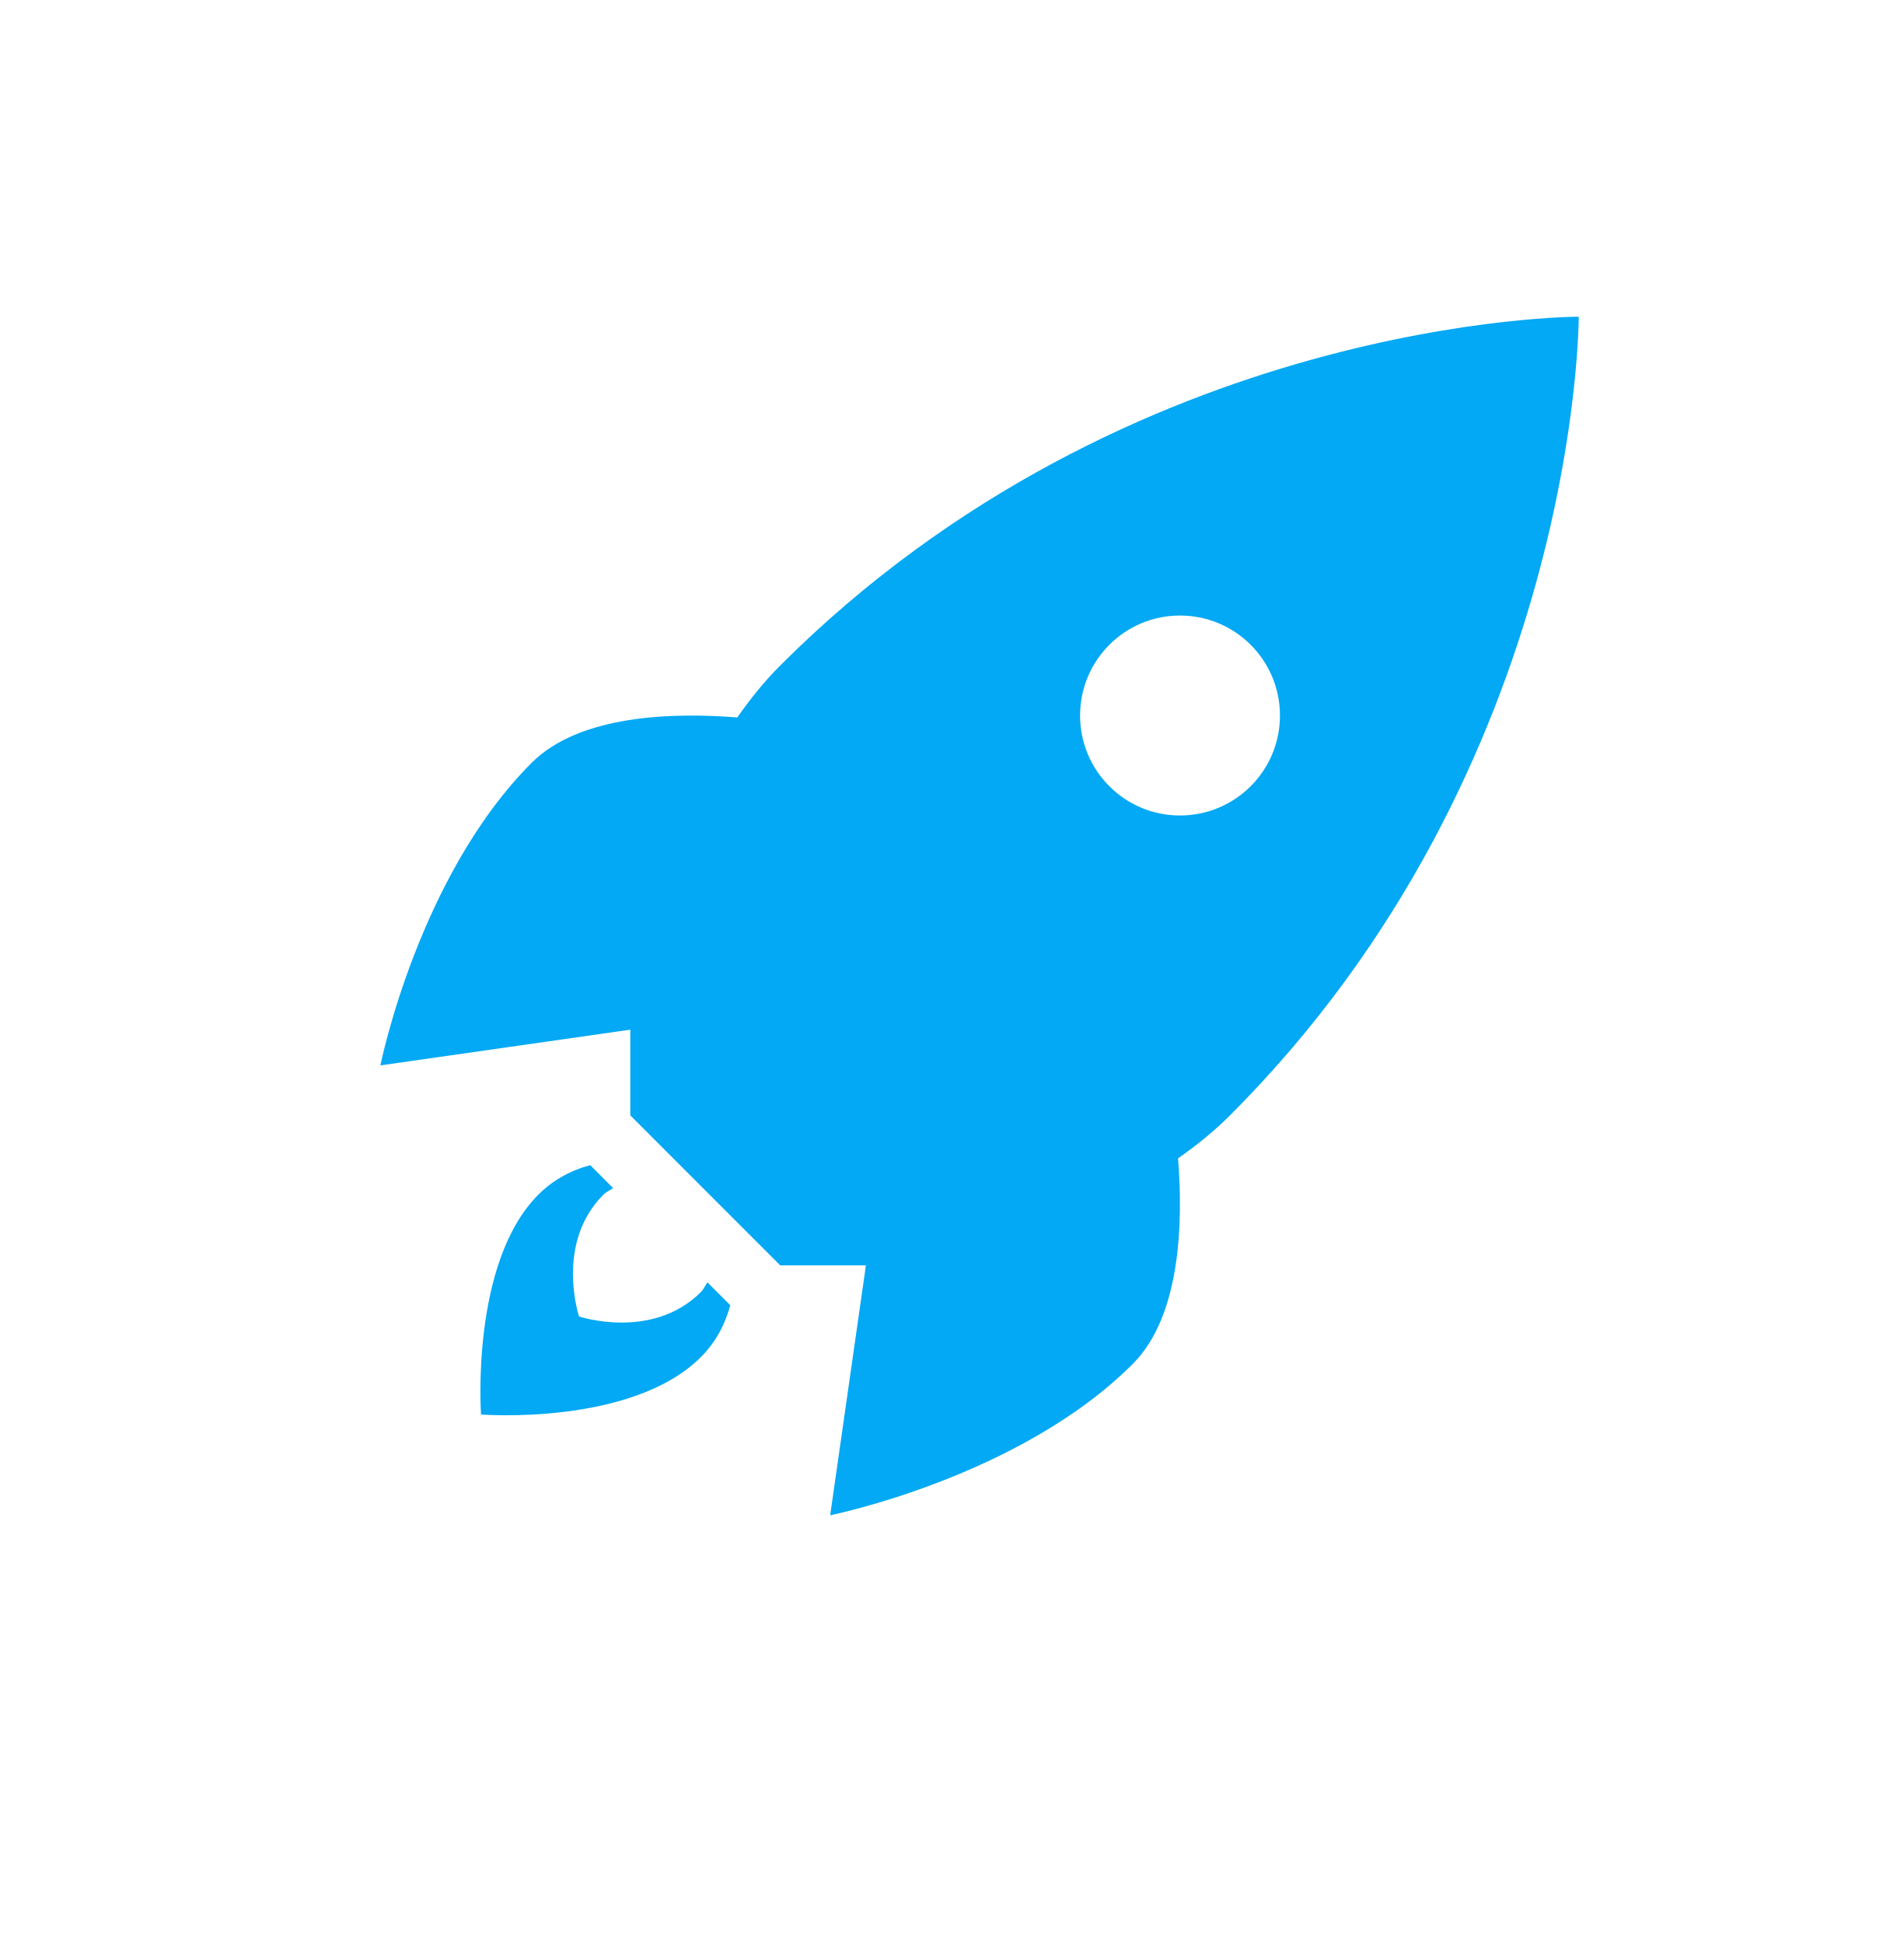
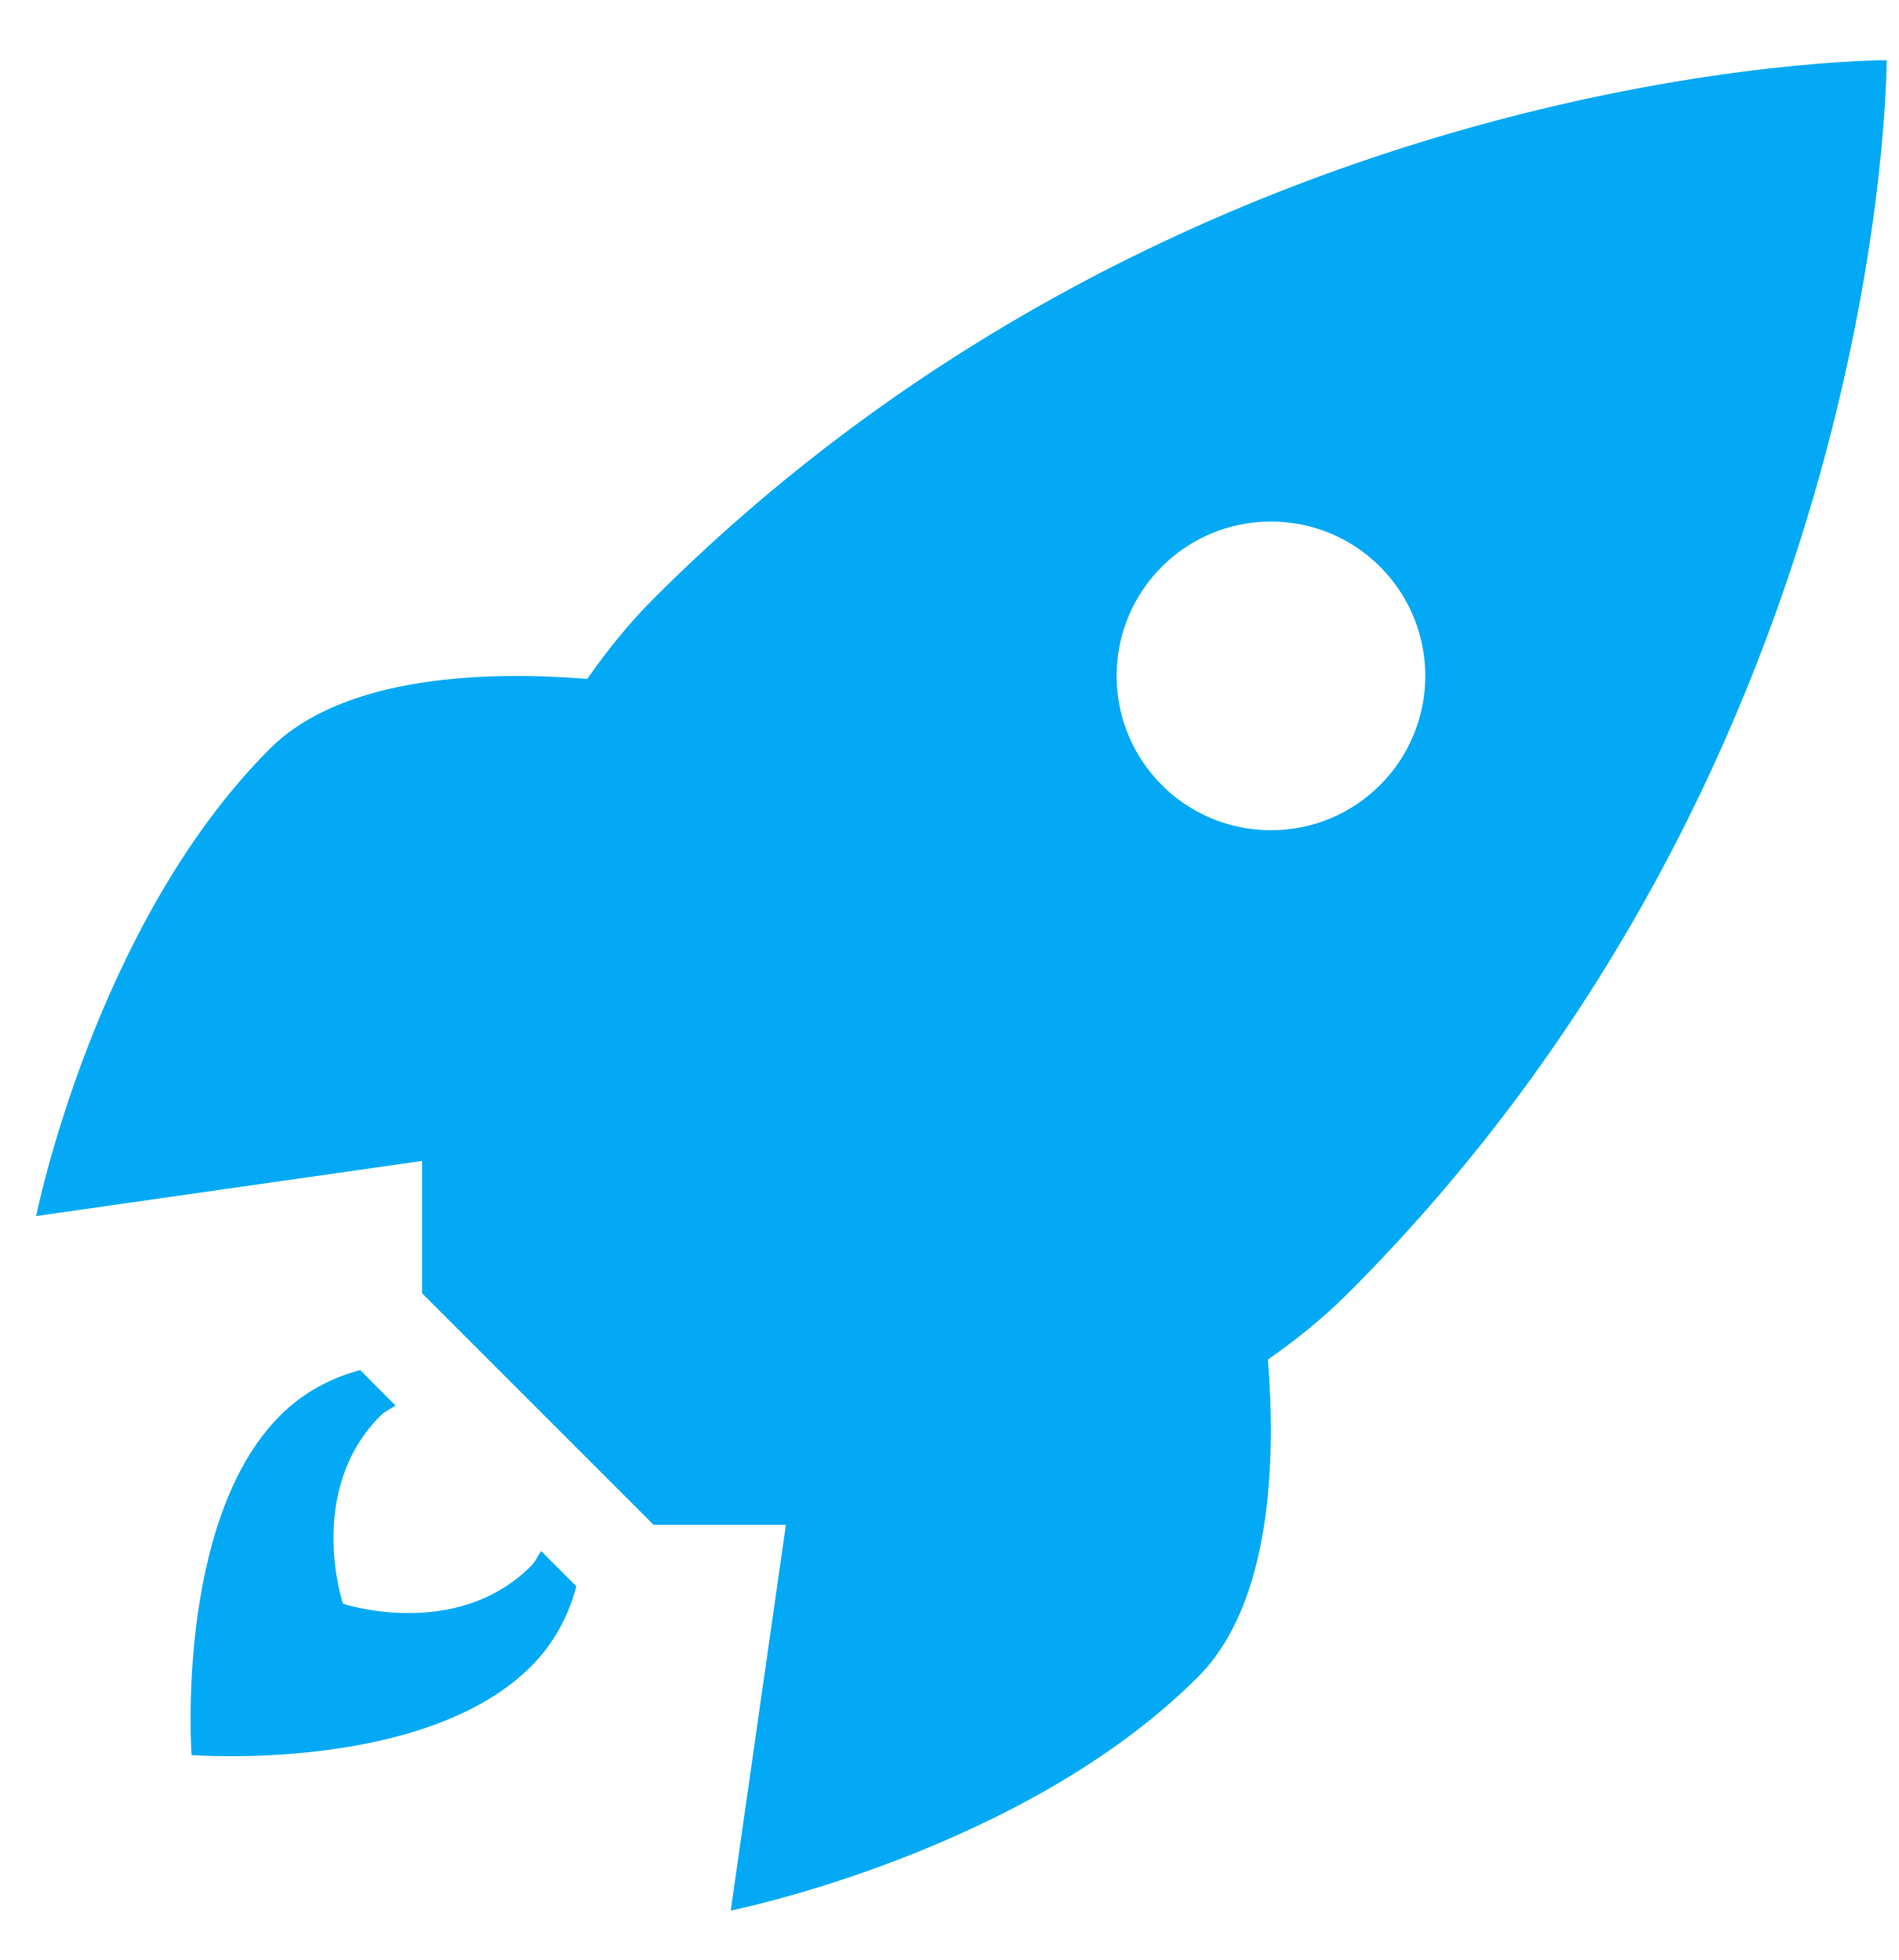
- <svg xmlns="http://www.w3.org/2000/svg" width="48" height="49" viewBox="0 0 48 49" fill="none">
-   <path d="M39.8 7.983C39.8 7.983 28.488 7.956 19.669 16.775C19.262 17.182 18.908 17.626 18.587 18.084C17.023 17.959 14.63 18 13.404 19.226C10.544 22.086 9.59 26.854 9.59 26.854L15.89 25.954V28.114L19.669 31.894H21.83L20.929 38.193C20.929 38.193 25.698 37.239 28.557 34.379C29.783 33.154 29.824 30.761 29.699 29.197C30.158 28.876 30.601 28.521 31.008 28.114C39.827 19.295 39.8 7.983 39.8 7.983ZM29.748 15.515C31.141 15.515 32.268 16.643 32.268 18.035C32.268 19.427 31.141 20.555 29.748 20.555C28.356 20.555 27.229 19.427 27.229 18.035C27.229 16.643 28.356 15.515 29.748 15.515ZM14.881 29.369C14.402 29.495 13.948 29.736 13.574 30.11C11.853 31.831 12.127 35.654 12.127 35.654C12.127 35.654 15.925 35.95 17.669 34.207C18.043 33.833 18.284 33.377 18.41 32.898L17.834 32.322C17.777 32.403 17.742 32.496 17.669 32.568C16.44 33.796 14.598 33.183 14.598 33.183C14.598 33.183 13.983 31.341 15.213 30.112C15.286 30.039 15.376 30.005 15.457 29.947L14.881 29.369Z" fill="#03A9F4" />
+ <svg xmlns="http://www.w3.org/2000/svg" width="31" height="32" viewBox="0 0 31 32" fill="none">
+   <path d="M30.8 0.983C30.8 0.983 19.488 0.956 10.669 9.775C10.262 10.182 9.908 10.626 9.587 11.084C8.023 10.959 5.63 11 4.404 12.226C1.545 15.086 0.59 19.854 0.59 19.854L6.89 18.954V21.114L10.669 24.894H12.83L11.929 31.193C11.929 31.193 16.698 30.239 19.557 27.379C20.783 26.154 20.824 23.761 20.699 22.197C21.158 21.876 21.601 21.521 22.008 21.114C30.827 12.295 30.8 0.983 30.8 0.983ZM20.748 8.515C22.141 8.515 23.268 9.643 23.268 11.035C23.268 12.427 22.141 13.555 20.748 13.555C19.356 13.555 18.229 12.427 18.229 11.035C18.229 9.643 19.356 8.515 20.748 8.515ZM5.881 22.369C5.402 22.495 4.948 22.736 4.574 23.11C2.853 24.831 3.127 28.654 3.127 28.654C3.127 28.654 6.925 28.951 8.669 27.207C9.043 26.833 9.284 26.377 9.409 25.898L8.834 25.322C8.777 25.403 8.742 25.496 8.669 25.568C7.44 26.796 5.598 26.183 5.598 26.183C5.598 26.183 4.983 24.341 6.213 23.112C6.286 23.039 6.376 23.005 6.457 22.947L5.881 22.369Z" fill="#03A9F4" />
</svg>
